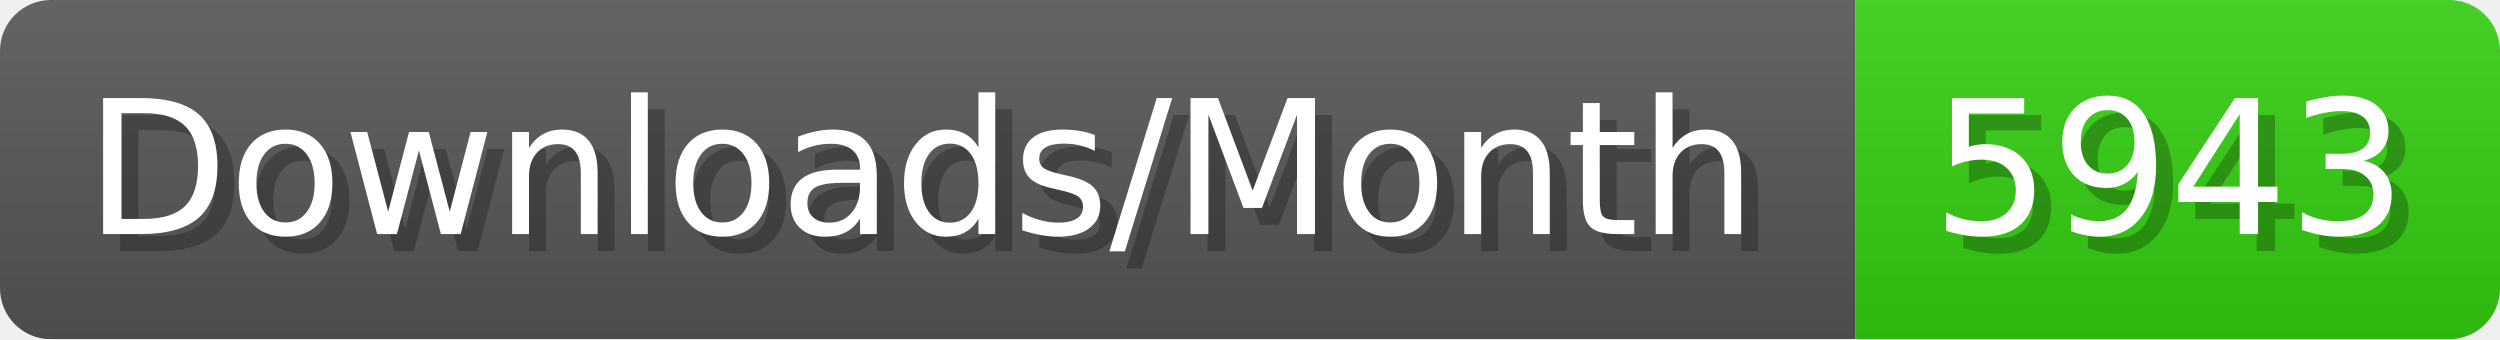
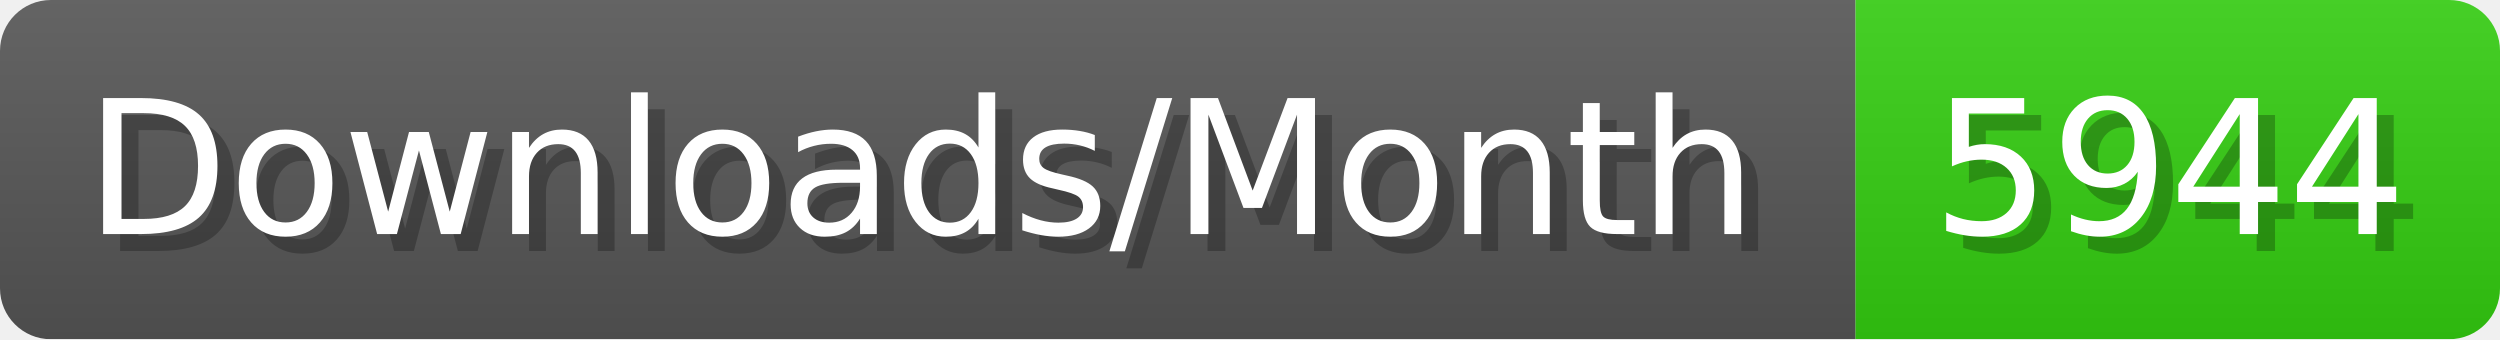
- <svg xmlns="http://www.w3.org/2000/svg" width="147.4" height="20" viewBox="0 0 1474 200" role="img" aria-label="Downloads/Month: 5943">
+ <svg xmlns="http://www.w3.org/2000/svg" width="147.4" height="20" viewBox="0 0 1474 200" role="img" aria-label="Downloads/Month: 5944">
  <linearGradient id="YlXUI" x2="0" y2="100%">
    <stop offset="0" stop-opacity=".1" stop-color="#EEE" />
    <stop offset="1" stop-opacity=".1" />
  </linearGradient>
  <mask id="JHhop">
    <rect width="1474" height="200" rx="30" fill="#FFF" />
  </mask>
  <g mask="url(#JHhop)">
    <rect width="1094" height="200" fill="#555" />
    <rect width="380" height="200" fill="#3C1" x="1094" />
    <rect width="1474" height="200" fill="url(#YlXUI)" />
  </g>
  <g aria-hidden="true" fill="#fff" text-anchor="start" font-family="Verdana,DejaVu Sans,sans-serif" font-size="110">
    <text x="60" y="148" textLength="994" fill="#000" opacity="0.25">Downloads/Month</text>
    <text x="50" y="138" textLength="994">Downloads/Month</text>
-     <text x="1149" y="148" textLength="280" fill="#000" opacity="0.25">5943</text>
-     <text x="1139" y="138" textLength="280">5943</text>
+     <text x="1149" y="148" textLength="280" fill="#000" opacity="0.25">5944</text>
+     <text x="1139" y="138" textLength="280">5944</text>
  </g>
</svg>
